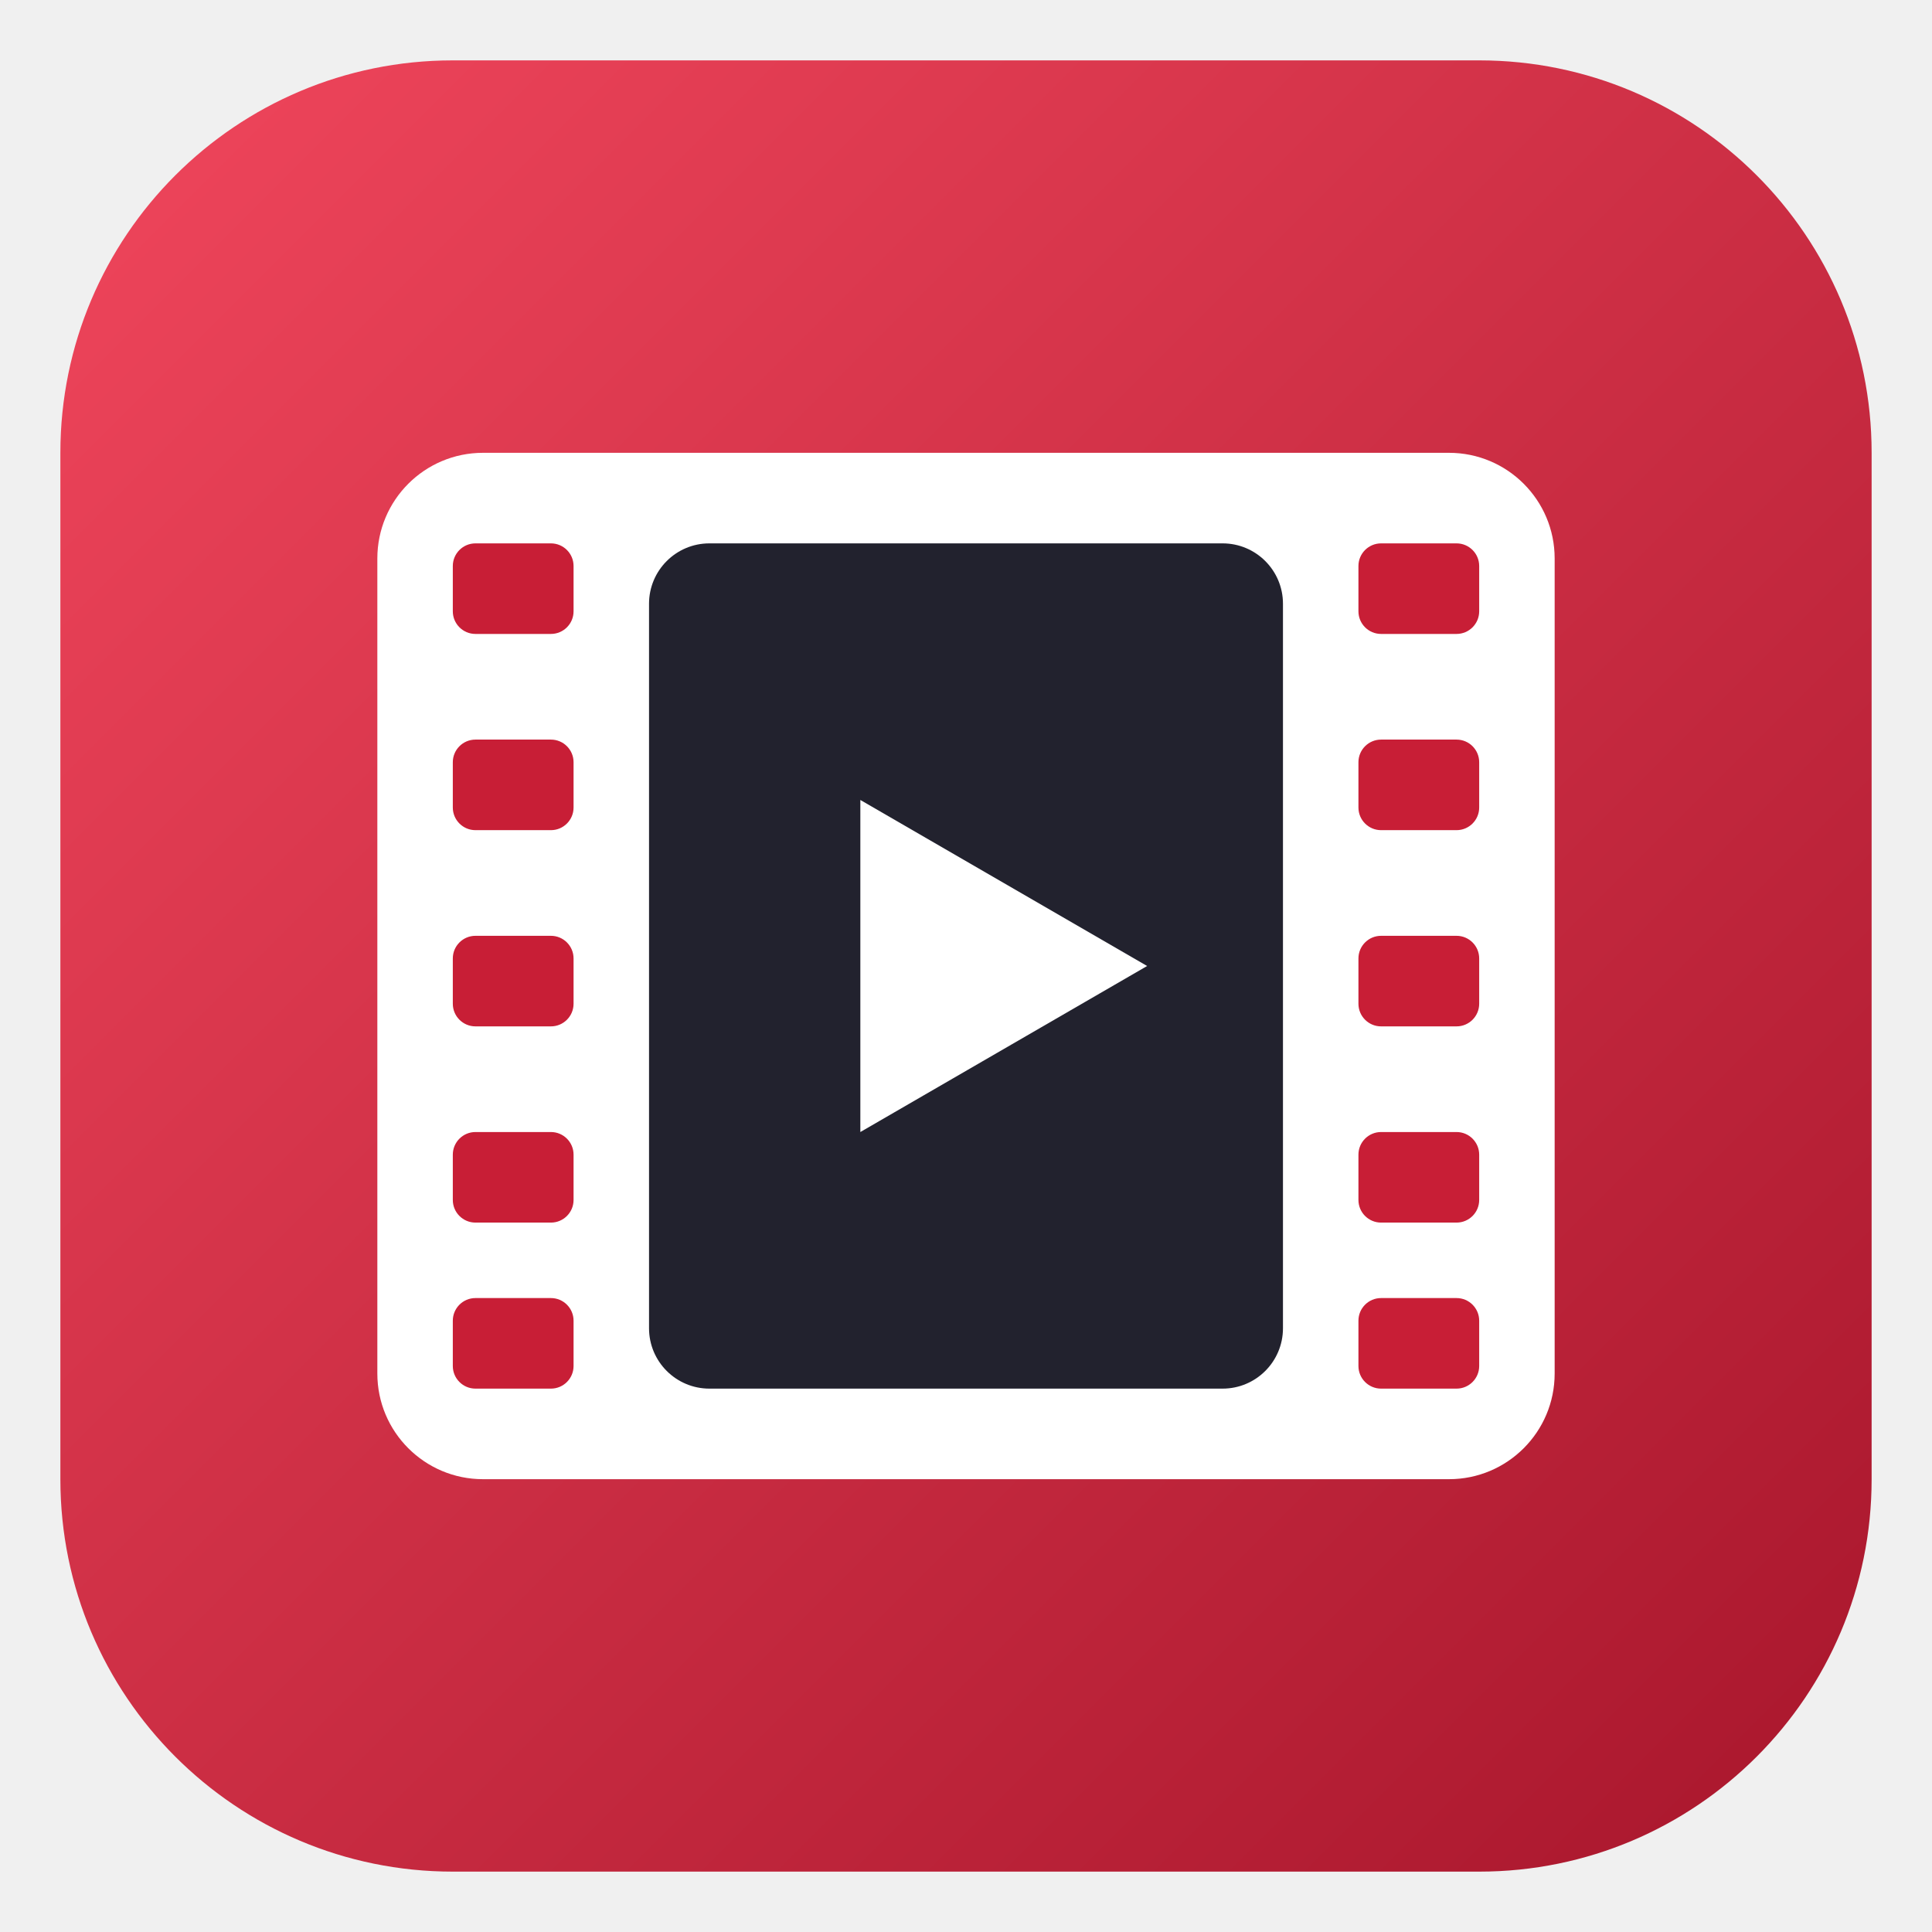
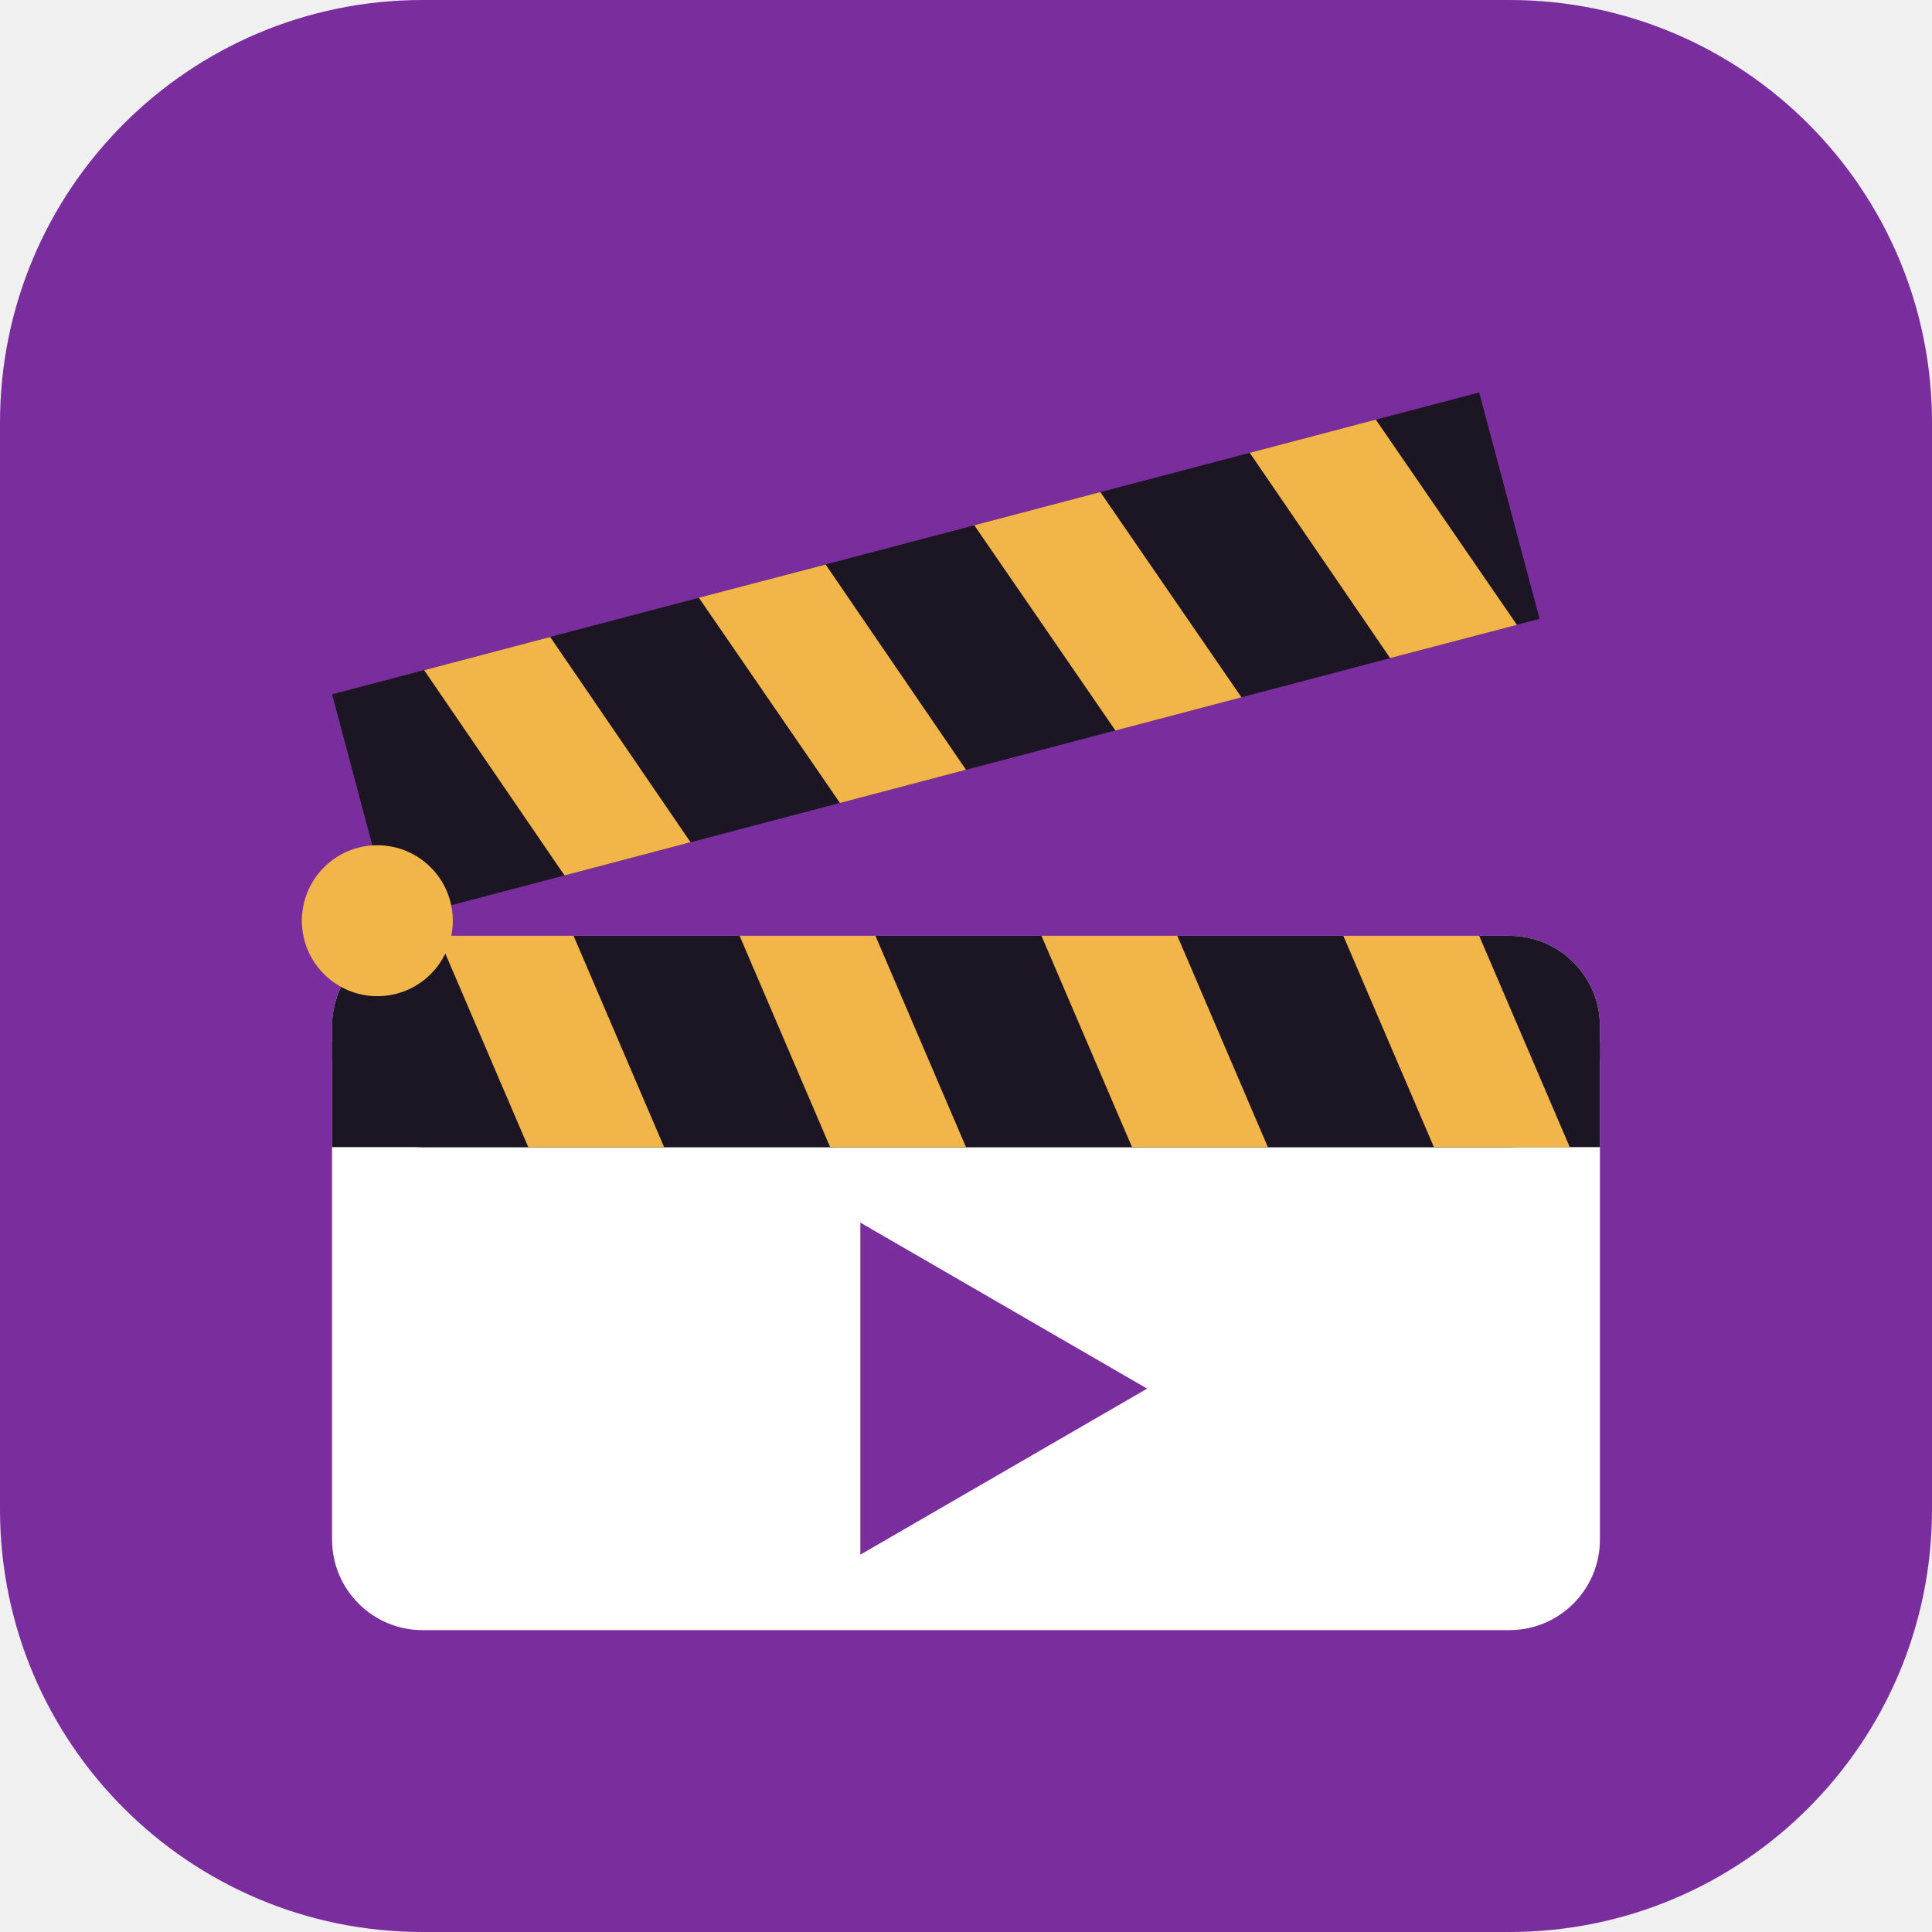
<svg xmlns="http://www.w3.org/2000/svg" viewBox="0 0 256 256" width="256" height="256">
-   <defs>
-     <linearGradient id="tile" x1="0" y1="0" x2="1" y2="1">
-       <stop offset="0" stop-color="#f0465c" />
-       <stop offset="1" stop-color="#a8162c" />
-     </linearGradient>
-   </defs>
-   <rect x="8" y="8" width="240" height="240" rx="52" fill="url(#tile)" />
-   <rect x="50" y="60" width="156" height="136" rx="14" fill="#ffffff" />
-   <g fill="#c81e36">
-     <rect x="60" y="72" width="16" height="12" rx="3" />
-     <rect x="60" y="98" width="16" height="12" rx="3" />
-     <rect x="60" y="124" width="16" height="12" rx="3" />
-     <rect x="60" y="150" width="16" height="12" rx="3" />
-     <rect x="60" y="172" width="16" height="12" rx="3" />
-     <rect x="180" y="72" width="16" height="12" rx="3" />
-     <rect x="180" y="98" width="16" height="12" rx="3" />
-     <rect x="180" y="124" width="16" height="12" rx="3" />
-     <rect x="180" y="150" width="16" height="12" rx="3" />
-     <rect x="180" y="172" width="16" height="12" rx="3" />
-   </g>
-   <rect x="86" y="72" width="84" height="112" rx="8" fill="#22222e" />
-   <polygon points="114,106 114,150 152,128" fill="#ffffff" />
+   <rect x="0" y="0" width="256" height="256" rx="56" fill="#7A2E9E" />
+   <path d="M 44 92 L 196 52 L 204 82 L 52 122 Z" fill="#1C1524" />
+   <path d="M 56.2 88.8 L 72.9 84.4 L 91.5 111.6 L 74.8 116 Z" fill="#F2B54A" />
+   <path d="M 92.6 79.2 L 109.4 74.8 L 128 102 L 111.3 106.4 Z" fill="#F2B54A" />
+   <path d="M 129.1 69.6 L 145.8 65.2 L 164.5 92.4 L 147.8 96.8 Z" fill="#F2B54A" />
+   <path d="M 165.6 60 L 182.3 55.6 L 201 82.8 L 184.2 87.2 Z" fill="#F2B54A" />
+   <rect x="44" y="124" width="168" height="92" rx="12" fill="#FFFFFF" />
+   <rect x="44" y="124" width="168" height="28" rx="12" fill="#1C1524" />
+   <rect x="44" y="138" width="168" height="14" fill="#1C1524" />
+   <path d="M 58 124 L 76 124 L 88 152 L 70 152 Z" fill="#F2B54A" />
+   <path d="M 98 124 L 116 124 L 128 152 L 110 152 Z" fill="#F2B54A" />
+   <path d="M 138 124 L 156 124 L 168 152 L 150 152 Z" fill="#F2B54A" />
+   <path d="M 178 124 L 196 124 L 208 152 L 190 152 Z" fill="#F2B54A" />
+   <circle cx="50" cy="122" r="10" fill="#F2B54A" />
+   <path d="M 114 162 L 114 206 L 152 184 Z" fill="#7A2E9E" />
</svg>
